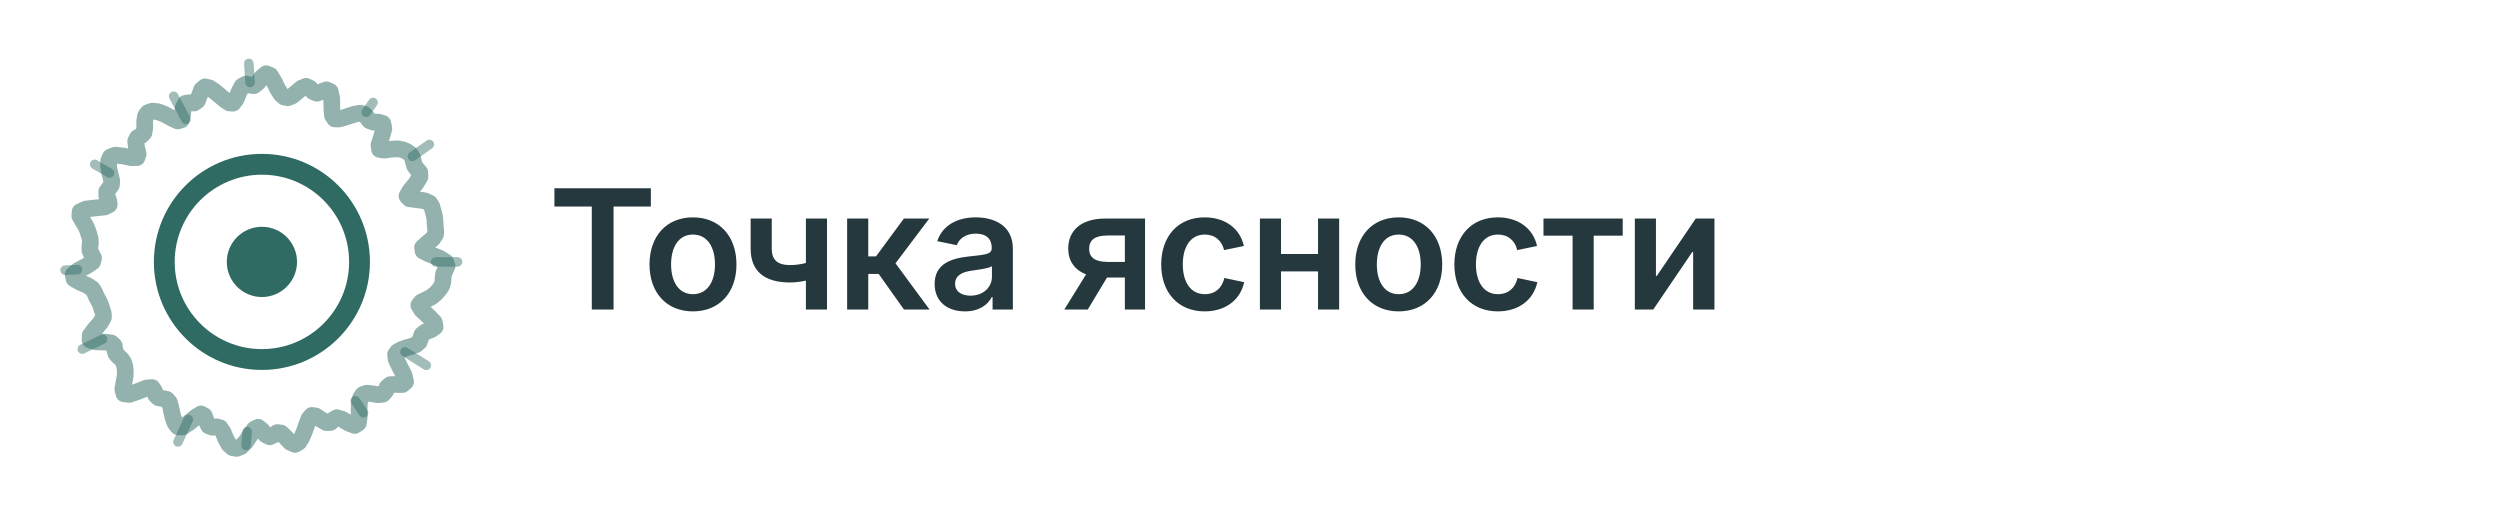
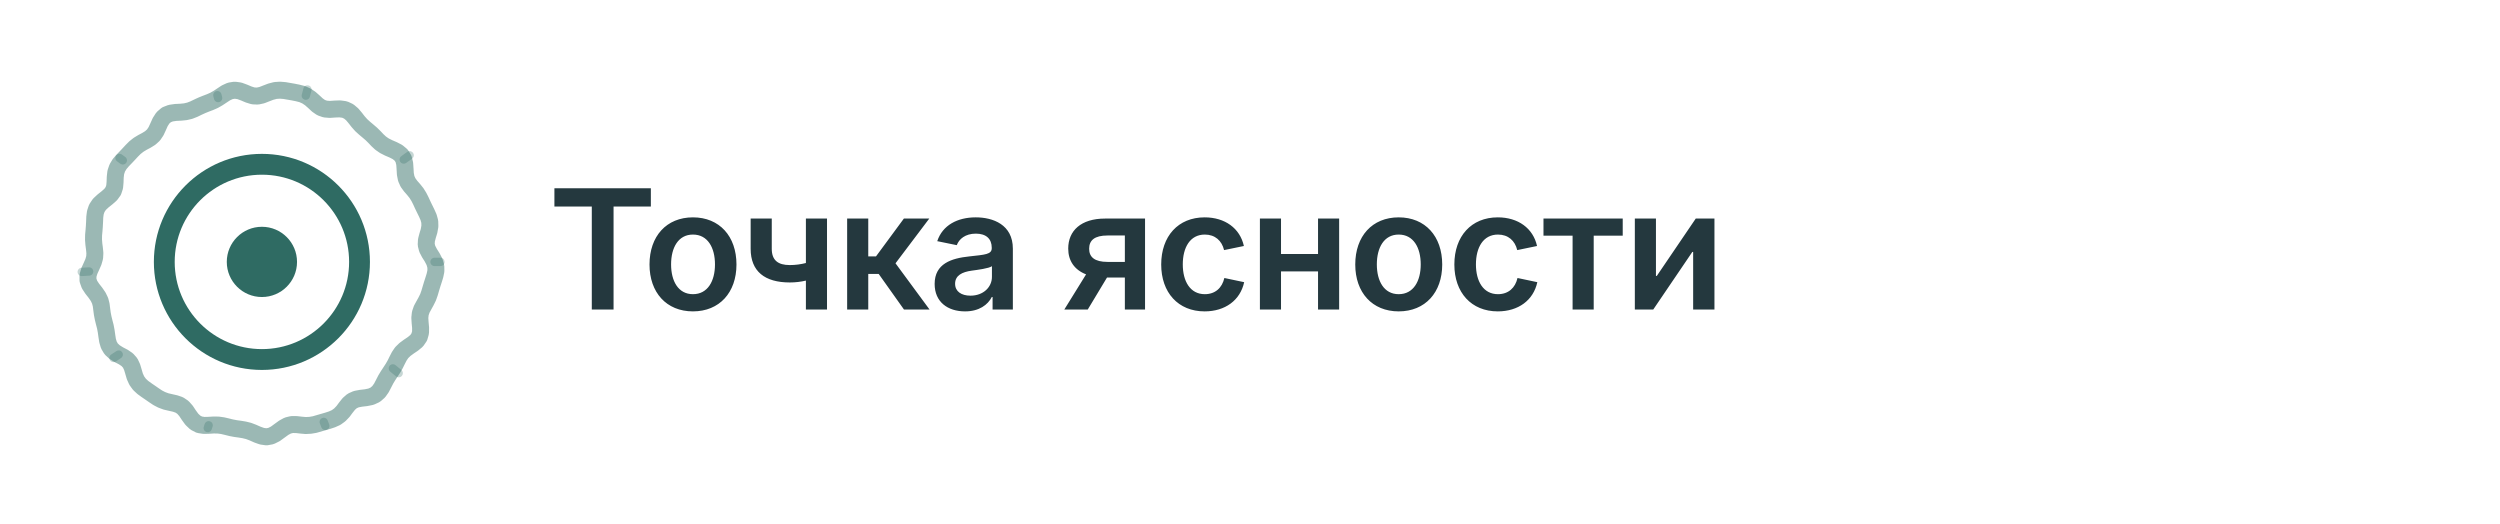
<svg xmlns="http://www.w3.org/2000/svg" viewBox="0 0 420 88" fill="none">
-   <path d="M74.87 44.00 L75.11 44.70 L74.81 45.38 L74.51 46.06 L74.43 46.74 L74.40 47.43 L74.17 48.09 L73.74 48.71 L73.21 49.30 L72.55 49.85 L71.67 50.32 L70.77 50.75 L70.36 51.27 L70.82 52.05 L71.94 53.08 L72.94 54.12 L73.10 54.92 L72.42 55.40 L71.49 55.75 L70.89 56.21 L70.66 56.84 L70.42 57.46 L69.87 57.92 L69.05 58.21 L68.19 58.45 L67.44 58.73 L66.82 59.06 L66.45 59.55 L66.56 60.39 L67.17 61.64 L67.90 63.06 L68.14 64.15 L67.59 64.61 L66.53 64.59 L65.57 64.62 L65.05 65.05 L64.77 65.72 L64.32 66.23 L63.49 66.31 L62.48 66.14 L61.59 66.06 L60.97 66.29 L60.59 66.83 L60.37 67.63 L60.33 68.74 L60.35 70.03 L60.19 71.10 L59.59 71.48 L58.58 71.09 L57.47 70.43 L56.60 70.17 L56.03 70.49 L55.53 70.97 L54.83 71.00 L53.94 70.48 L53.06 69.89 L52.38 69.79 L51.91 70.34 L51.54 71.31 L51.16 72.40 L50.72 73.44 L50.20 74.29 L49.56 74.66 L48.80 74.33 L47.99 73.48 L47.24 72.76 L46.58 72.67 L45.96 73.09 L45.32 73.39 L44.65 73.06 L44.00 72.28 L43.38 71.78 L42.74 72.09 L42.04 73.10 L41.28 74.24 L40.50 75.02 L39.76 75.33 L39.06 75.21 L38.44 74.65 L37.92 73.69 L37.47 72.60 L36.98 71.86 L36.36 71.70 L35.66 71.78 L35.05 71.53 L34.65 70.73 L34.31 69.83 L33.75 69.54 L32.84 70.11 L31.70 71.07 L30.65 71.73 L29.89 71.69 L29.42 71.09 L29.11 70.25 L28.87 69.32 L28.68 68.38 L28.44 67.57 L28.00 67.09 L27.33 66.95 L26.62 66.82 L26.16 66.38 L25.92 65.65 L25.55 65.11 L24.64 65.18 L23.20 65.75 L21.74 66.26 L20.83 66.15 L20.63 65.36 L20.83 64.24 L21.03 63.18 L21.05 62.30 L20.96 61.54 L20.77 60.88 L20.41 60.34 L19.91 59.90 L19.48 59.41 L19.29 58.76 L19.19 58.08 L18.70 57.62 L17.56 57.47 L16.11 57.43 L15.13 57.11 L15.16 56.33 L15.98 55.24 L16.91 54.17 L17.38 53.32 L17.36 52.66 L17.16 52.06 L16.98 51.46 L16.76 50.86 L16.44 50.29 L16.13 49.71 L15.88 49.10 L15.51 48.51 L14.71 47.97 L13.49 47.44 L12.44 46.84 L12.29 46.14 L13.21 45.38 L14.59 44.66 L15.56 44.00 L15.72 43.37 L15.38 42.71 L15.10 42.05 L15.10 41.40 L15.19 40.75 L15.14 40.09 L14.95 39.40 L14.71 38.68 L14.38 37.93 L13.89 37.13 L13.41 36.29 L13.46 35.57 L14.43 35.12 L16.07 34.93 L17.62 34.77 L18.35 34.38 L18.26 33.68 L17.93 32.86 L17.94 32.16 L18.33 31.64 L18.71 31.11 L18.78 30.43 L18.58 29.58 L18.36 28.68 L18.24 27.82 L18.27 27.01 L18.55 26.37 L19.32 26.07 L20.62 26.19 L22.05 26.49 L23.01 26.48 L23.21 25.84 L22.93 24.75 L22.79 23.72 L23.11 23.11 L23.72 22.79 L24.18 22.32 L24.32 21.47 L24.30 20.41 L24.44 19.48 L24.89 18.90 L25.60 18.67 L26.51 18.76 L27.62 19.18 L28.82 19.84 L29.85 20.32 L30.46 20.14 L30.67 19.24 L30.80 18.09 L31.17 17.36 L31.85 17.25 L32.59 17.31 L33.15 16.94 L33.51 16.04 L33.88 15.07 L34.44 14.59 L35.23 14.78 L36.10 15.38 L36.97 16.11 L37.79 16.80 L38.53 17.30 L39.16 17.33 L39.67 16.66 L40.14 15.50 L40.67 14.48 L41.31 14.12 L42.00 14.30 L42.67 14.39 L43.32 13.88 L44.00 12.98 L44.71 12.39 L45.41 12.67 L46.04 13.70 L46.62 14.90 L47.18 15.81 L47.75 16.30 L48.37 16.42 L49.05 16.15 L49.83 15.52 L50.66 14.81 L51.43 14.50 L52.06 14.80 L52.59 15.39 L53.21 15.66 L54.00 15.41 L54.85 15.09 L55.48 15.38 L55.73 16.55 L55.75 18.13 L55.85 19.39 L56.24 19.98 L56.91 20.00 L57.74 19.78 L58.64 19.49 L59.59 19.18 L60.49 19.02 L61.19 19.19 L61.64 19.71 L62.07 20.27 L62.72 20.52 L63.60 20.52 L64.32 20.74 L64.49 21.58 L64.11 22.97 L63.67 24.33 L63.77 25.10 L64.54 25.23 L65.67 25.07 L66.76 25.00 L67.64 25.15 L68.35 25.46 L68.93 25.89 L69.29 26.48 L69.46 27.19 L69.66 27.88 L70.07 28.42 L70.52 28.95 L70.55 29.71 L69.90 30.80 L68.91 32.00 L68.37 32.93 L68.81 33.40 L70.04 33.55 L71.36 33.73 L72.20 34.13 L72.56 34.72 L72.73 35.37 L72.91 36.02 L73.05 36.68 L73.09 37.36 L73.12 38.04 L73.21 38.70 L73.17 39.38 L72.69 40.11 L71.77 40.87 L70.99 41.57 L71.08 42.17 L72.21 42.73 L73.77 43.33 Z" stroke="#2f6b63" stroke-width="2.8" stroke-linejoin="round" opacity="0.52" />
-   <path d="M73.20 44.00 L76.87 44.00 M68.03 59.12 L71.62 61.38 M59.69 67.32 L61.07 69.36 M41.53 72.50 L41.33 74.85 M31.65 70.48 L29.90 74.24 M17.24 56.99 L13.82 58.65 M13.02 45.30 L10.93 45.39 M18.40 29.07 L15.91 27.61 M31.23 20.04 L29.17 16.17 M42.01 13.85 L41.80 10.65 M61.52 18.87 L62.67 17.22 M69.27 26.28 L72.13 24.27" stroke="#2f6b63" stroke-width="1.6" stroke-linecap="round" opacity="0.45" />
+   <path d="M73.00 44.00 L73.22 44.77 L73.23 45.53 L73.07 46.29 L72.84 47.03 L72.60 47.77 L72.38 48.50 L72.17 49.22 L71.92 49.93 L71.58 50.62 L71.21 51.29 L70.85 51.95 L70.61 52.65 L70.53 53.39 L70.58 54.20 L70.66 55.04 L70.65 55.87 L70.44 56.61 L70.00 57.25 L69.37 57.77 L68.67 58.24 L68.02 58.72 L67.48 59.25 L67.07 59.86 L66.73 60.52 L66.40 61.19 L66.03 61.84 L65.62 62.47 L65.21 63.09 L64.81 63.75 L64.45 64.45 L64.08 65.16 L63.63 65.80 L63.05 66.31 L62.33 66.64 L61.50 66.81 L60.64 66.91 L59.85 67.06 L59.17 67.36 L58.61 67.85 L58.12 68.46 L57.64 69.11 L57.09 69.69 L56.47 70.14 L55.78 70.45 L55.05 70.69 L54.32 70.90 L53.60 71.11 L52.88 71.32 L52.13 71.45 L51.36 71.49 L50.58 71.42 L49.81 71.33 L49.06 71.32 L48.35 71.49 L47.67 71.86 L46.98 72.36 L46.27 72.88 L45.53 73.25 L44.77 73.39 L44.00 73.28 L43.24 73.01 L42.50 72.68 L41.76 72.40 L41.03 72.22 L40.30 72.10 L39.57 72.00 L38.84 71.86 L38.12 71.68 L37.39 71.51 L36.66 71.41 L35.88 71.40 L35.08 71.45 L34.27 71.47 L33.50 71.35 L32.82 71.00 L32.23 70.44 L31.72 69.74 L31.25 69.03 L30.73 68.44 L30.12 68.03 L29.42 67.79 L28.66 67.62 L27.89 67.44 L27.16 67.17 L26.49 66.82 L25.86 66.40 L25.24 65.97 L24.61 65.54 L23.99 65.09 L23.43 64.57 L22.98 63.95 L22.65 63.22 L22.42 62.43 L22.19 61.66 L21.87 60.98 L21.38 60.43 L20.73 59.99 L19.98 59.60 L19.27 59.16 L18.68 58.62 L18.29 57.96 L18.07 57.21 L17.95 56.43 L17.84 55.65 L17.70 54.90 L17.51 54.17 L17.33 53.44 L17.19 52.71 L17.09 51.97 L17.00 51.24 L16.82 50.53 L16.49 49.85 L16.03 49.18 L15.50 48.51 L15.04 47.81 L14.78 47.07 L14.78 46.30 L15.01 45.52 L15.36 44.75 L15.69 44.00 L15.90 43.26 L15.94 42.53 L15.87 41.79 L15.77 41.03 L15.71 40.28 L15.72 39.52 L15.79 38.77 L15.85 38.02 L15.89 37.25 L15.92 36.48 L16.02 35.71 L16.26 34.99 L16.70 34.33 L17.31 33.76 L17.99 33.22 L18.59 32.69 L19.03 32.09 L19.26 31.39 L19.33 30.61 L19.36 29.77 L19.45 28.96 L19.70 28.22 L20.09 27.57 L20.58 26.99 L21.11 26.44 L21.63 25.89 L22.15 25.33 L22.68 24.80 L23.27 24.33 L23.93 23.93 L24.61 23.57 L25.25 23.17 L25.79 22.68 L26.22 22.04 L26.57 21.28 L26.92 20.50 L27.37 19.80 L27.96 19.29 L28.68 19.01 L29.50 18.89 L30.35 18.85 L31.15 18.77 L31.88 18.60 L32.57 18.33 L33.23 18.01 L33.90 17.70 L34.59 17.42 L35.28 17.16 L35.96 16.86 L36.63 16.48 L37.29 16.04 L37.96 15.60 L38.68 15.27 L39.43 15.15 L40.22 15.26 L41.01 15.55 L41.79 15.88 L42.54 16.11 L43.27 16.14 L44.00 15.98 L44.74 15.69 L45.50 15.40 L46.27 15.20 L47.03 15.15 L47.79 15.21 L48.54 15.34 L49.29 15.47 L50.03 15.62 L50.77 15.81 L51.47 16.12 L52.13 16.56 L52.74 17.10 L53.33 17.65 L53.95 18.08 L54.64 18.32 L55.41 18.38 L56.25 18.32 L57.10 18.29 L57.90 18.40 L58.59 18.72 L59.18 19.22 L59.69 19.83 L60.18 20.46 L60.69 21.03 L61.24 21.53 L61.81 22.01 L62.37 22.49 L62.90 23.01 L63.41 23.55 L63.95 24.05 L64.57 24.48 L65.28 24.84 L66.05 25.17 L66.79 25.55 L67.39 26.05 L67.80 26.71 L67.99 27.51 L68.05 28.38 L68.10 29.23 L68.25 30.00 L68.55 30.67 L68.99 31.27 L69.49 31.84 L69.97 32.44 L70.37 33.08 L70.71 33.75 L71.02 34.43 L71.35 35.11 L71.69 35.80 L72.00 36.50 L72.20 37.23 L72.22 38.00 L72.08 38.80 L71.84 39.59 L71.64 40.36 L71.60 41.10 L71.78 41.81 L72.15 42.52 L72.61 43.25 Z" stroke="#2f6b63" stroke-width="2.85" stroke-linejoin="round" opacity="0.48" />
+   <path d="M73.00 44.00 L73.99 44.00 M66.00 61.89 L66.98 62.69 M54.39 70.88 L54.65 71.55 M35.05 71.45 L34.90 71.91 M19.94 59.57 L19.07 60.14 M14.97 45.61 L13.73 45.68 M20.63 26.94 L20.08 26.54 M36.64 16.47 L36.52 15.99 M51.38 16.07 L51.65 15.03 M67.83 26.80 L68.82 26.09" stroke="#2f6b63" stroke-width="1.40" stroke-linecap="round" opacity="0.28" />
  <circle cx="44" cy="44" r="16.4" stroke="#2f6b63" stroke-width="3.5" />
  <circle cx="44" cy="44" r="5.9" fill="#2f6b63" />
  <text x="92" y="52" fill="#24383e" font-family="ui-sans-serif, system-ui, -apple-system, Segoe UI, sans-serif" font-size="28" font-weight="600" letter-spacing="-0.4">Точка ясности</text>
</svg>
